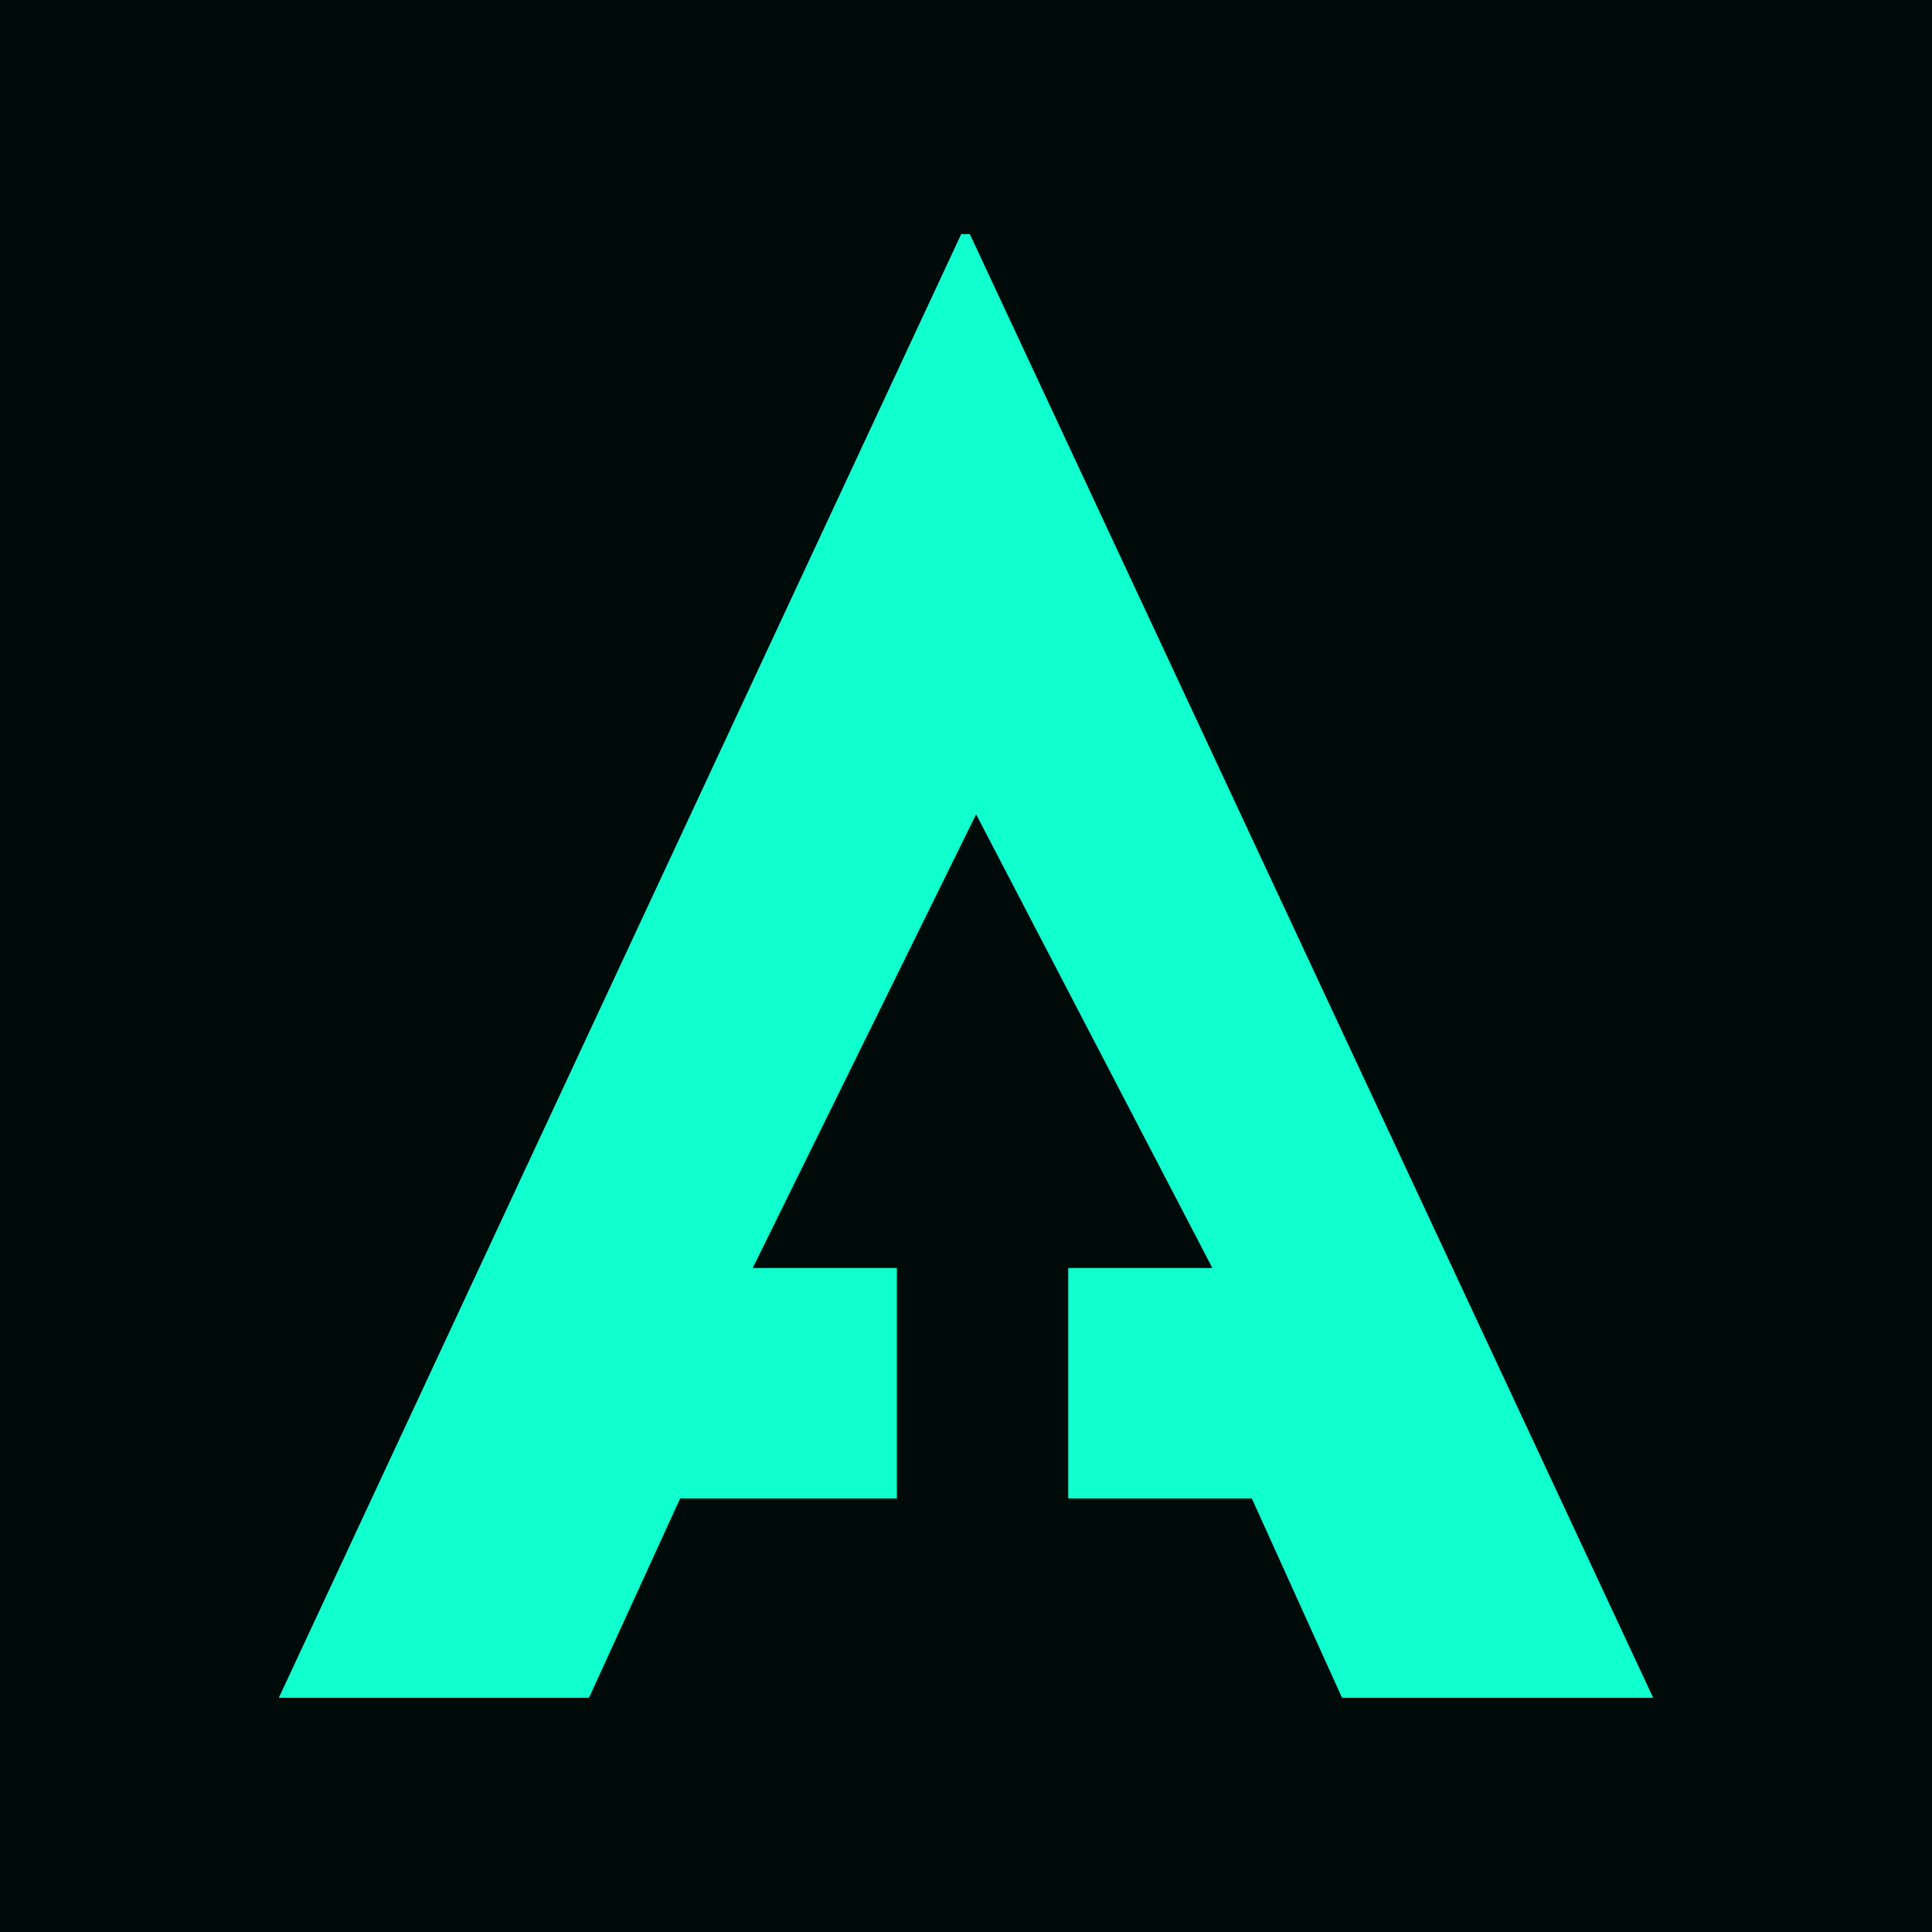
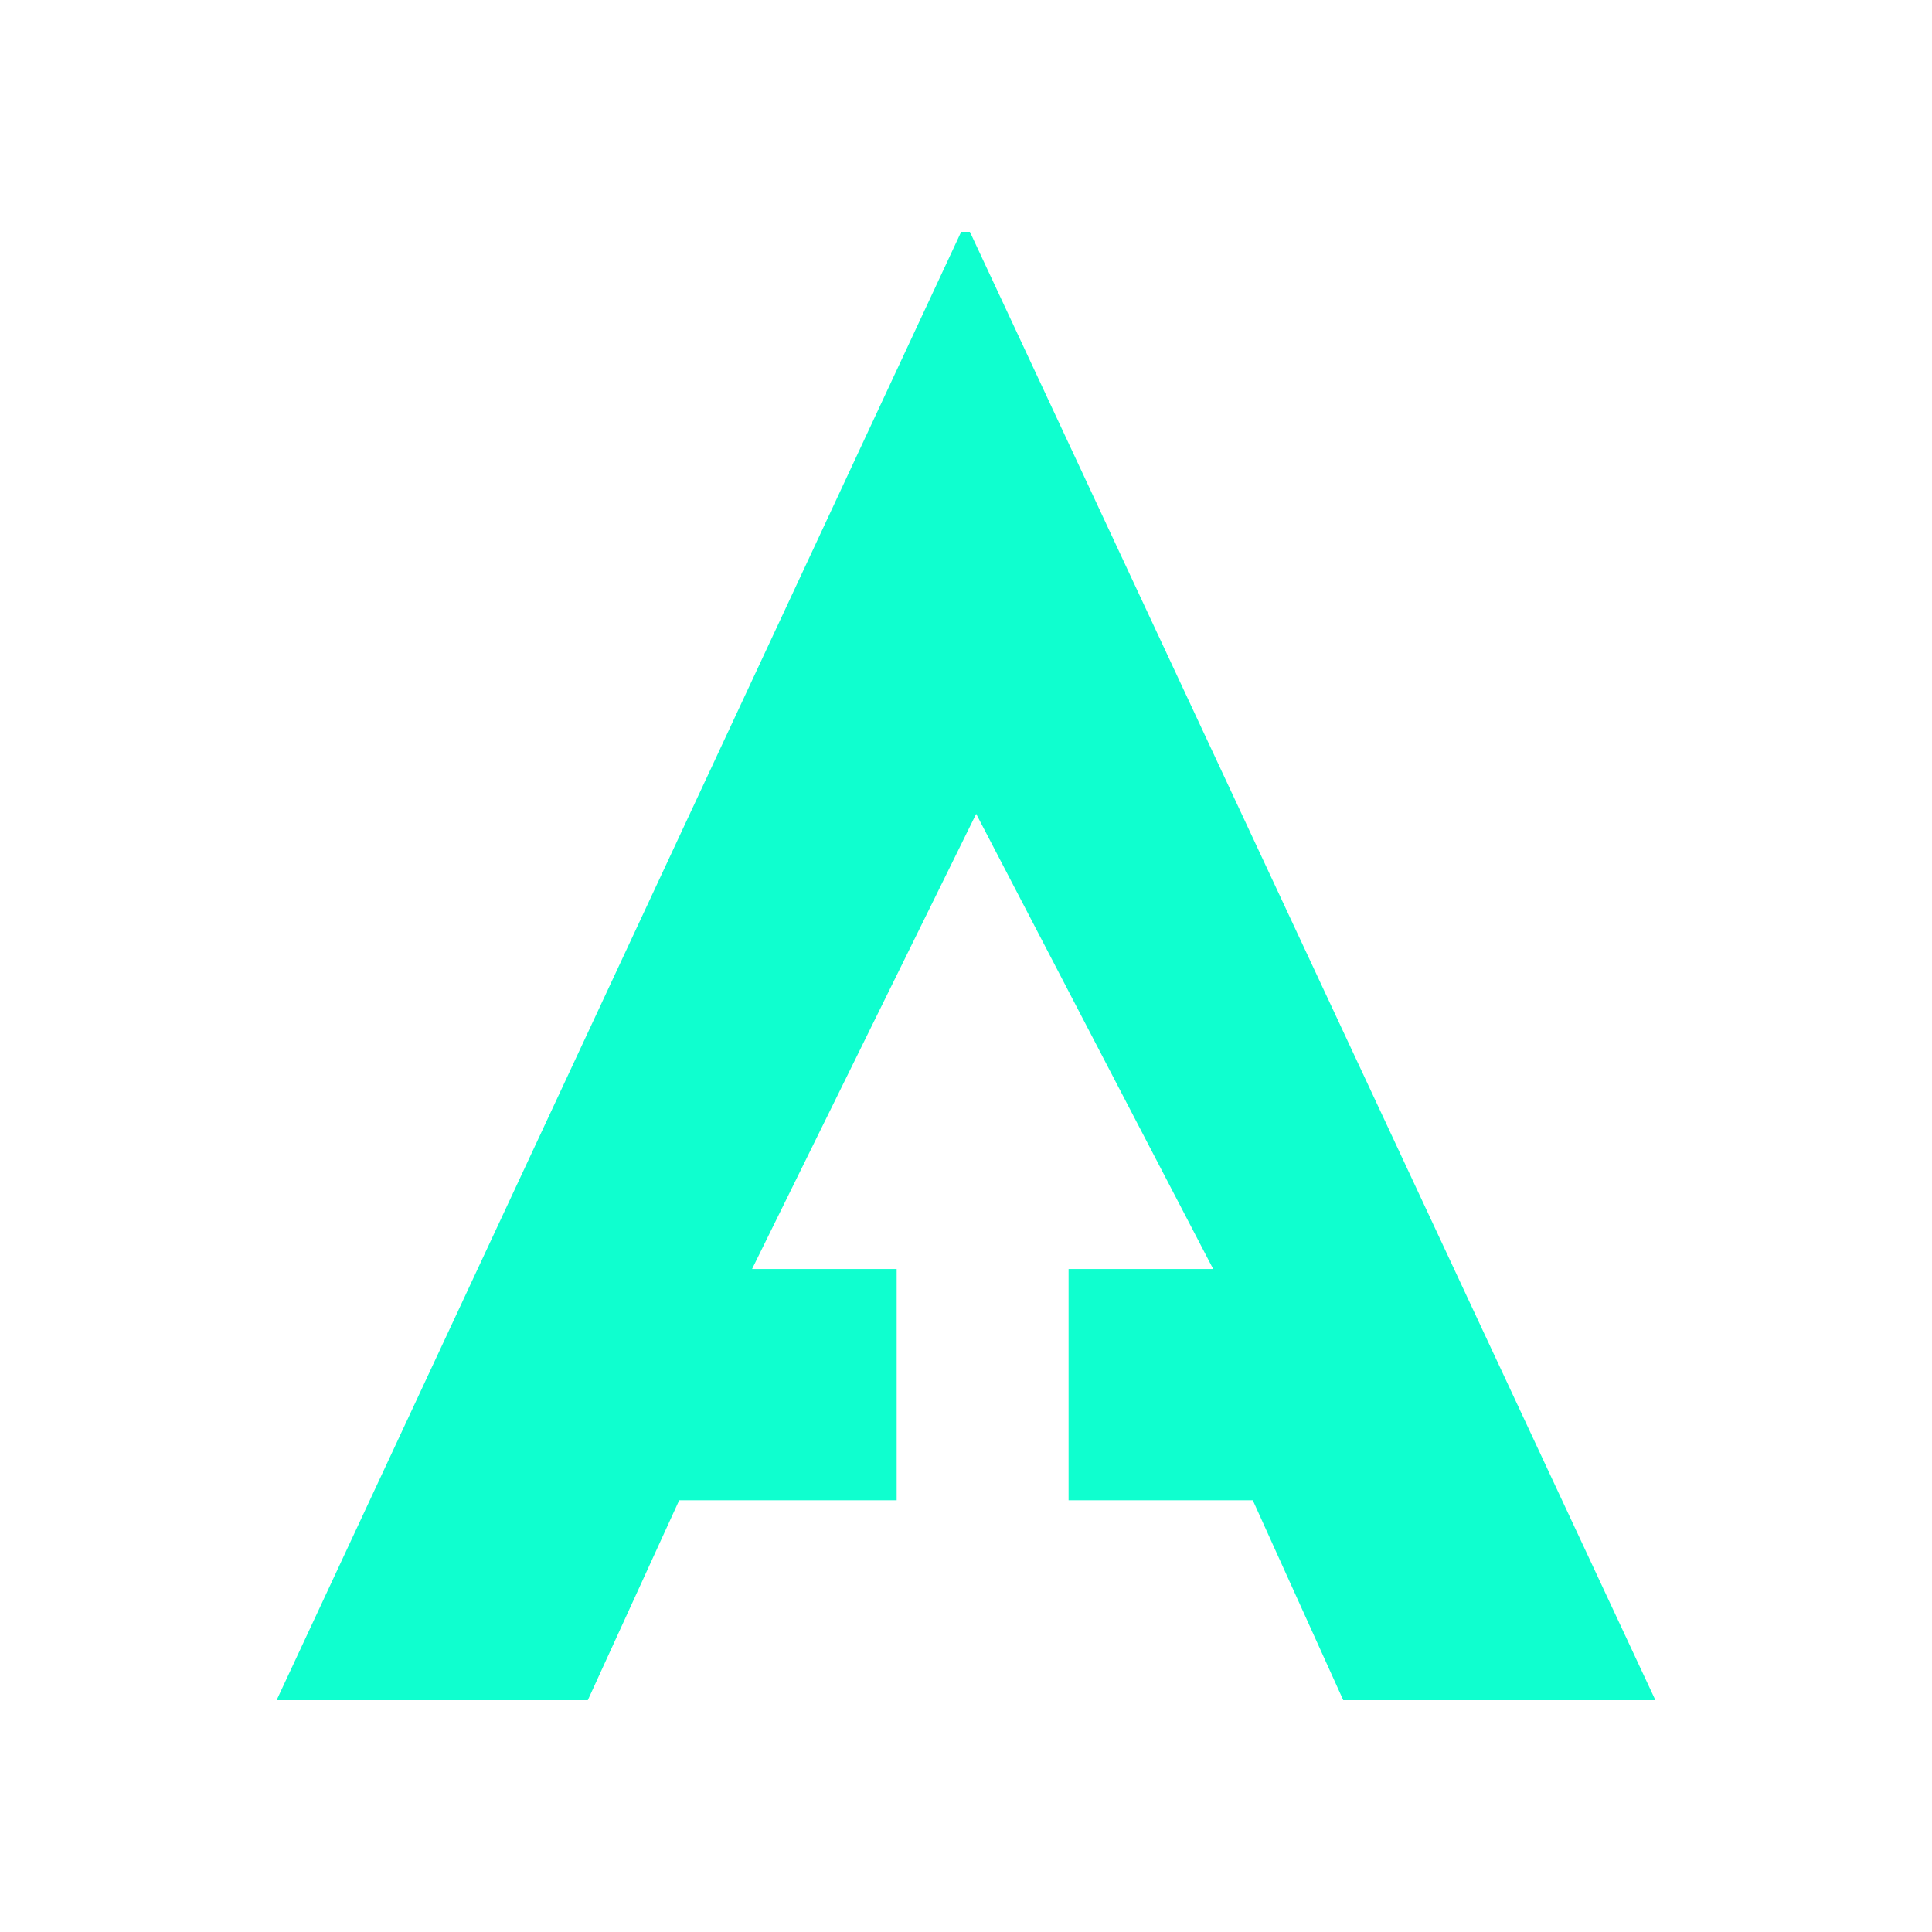
- <svg xmlns="http://www.w3.org/2000/svg" viewBox="0 0 324.87 324.87" width="512" height="512">
-   <rect width="324.87" height="324.87" fill="#000A08" />
-   <g transform="translate(46.88 39.35)">
-     <path fill="#0FFFCF" d="M103.93 212.631 L67.481 212.631 L52.161 246.137 L0 246.137 L114.744 0.026 L116.203 0.026 L231.104 246.137 L178.786 246.137 L163.623 212.631 L132.745 212.631 L132.745 173.867 L156.984 173.867 L117.256 97.58 L79.692 173.867 L103.93 173.867 Z" />
-   </g>
+ <svg xmlns="http://www.w3.org/2000/svg" viewBox="-46.363 -38.834 323.83 323.83">
+   <style>
+     path { fill: #0fffcf; }
+     /* Signal is dark-mode only - it fails contrast on a light ground - so on
+        light browser chrome the mark paints Night instead. */
+     @media (prefers-color-scheme: light) { path { fill: #0a0e0d; } }
+   </style>
+   <path d="M103.93 212.631 L67.481 212.631 L52.161 246.137 L0 246.137 L114.744 0.026 L116.203 0.026 L231.104 246.137 L178.786 246.137 L163.623 212.631 L132.745 212.631 L132.745 173.867 L156.984 173.867 L117.256 97.58 L79.692 173.867 L103.93 173.867 Z" />
</svg>
